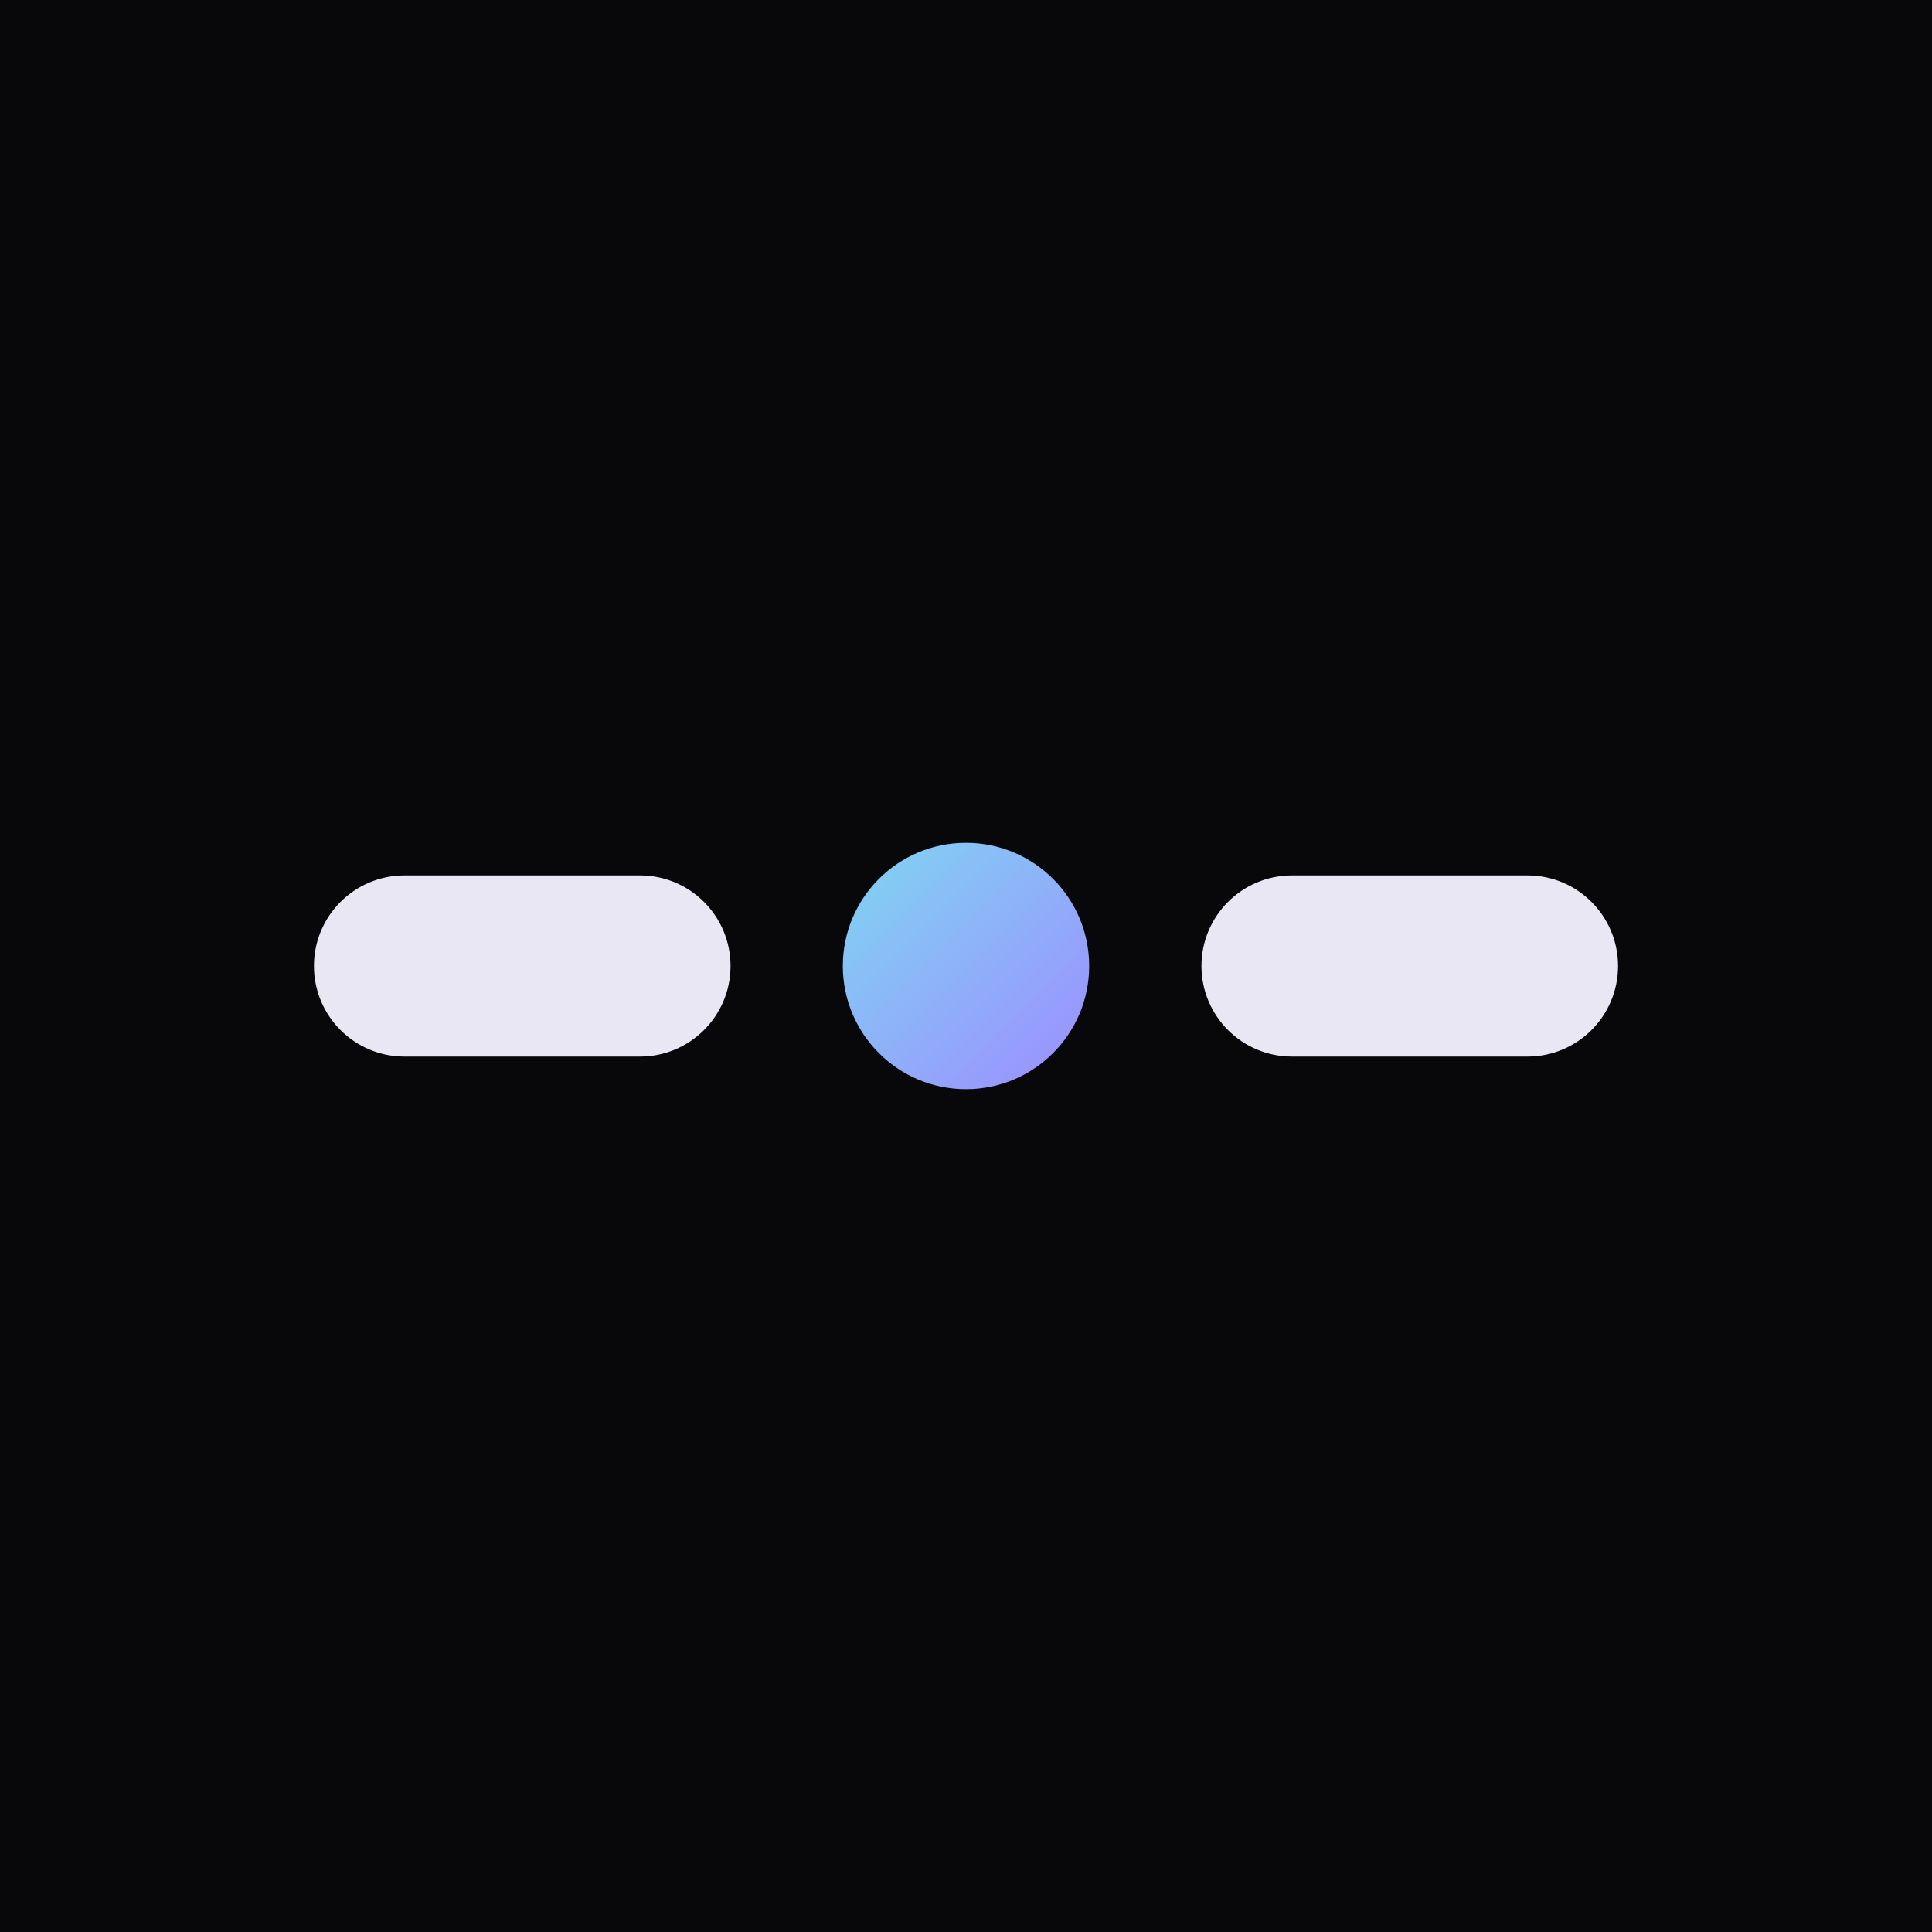
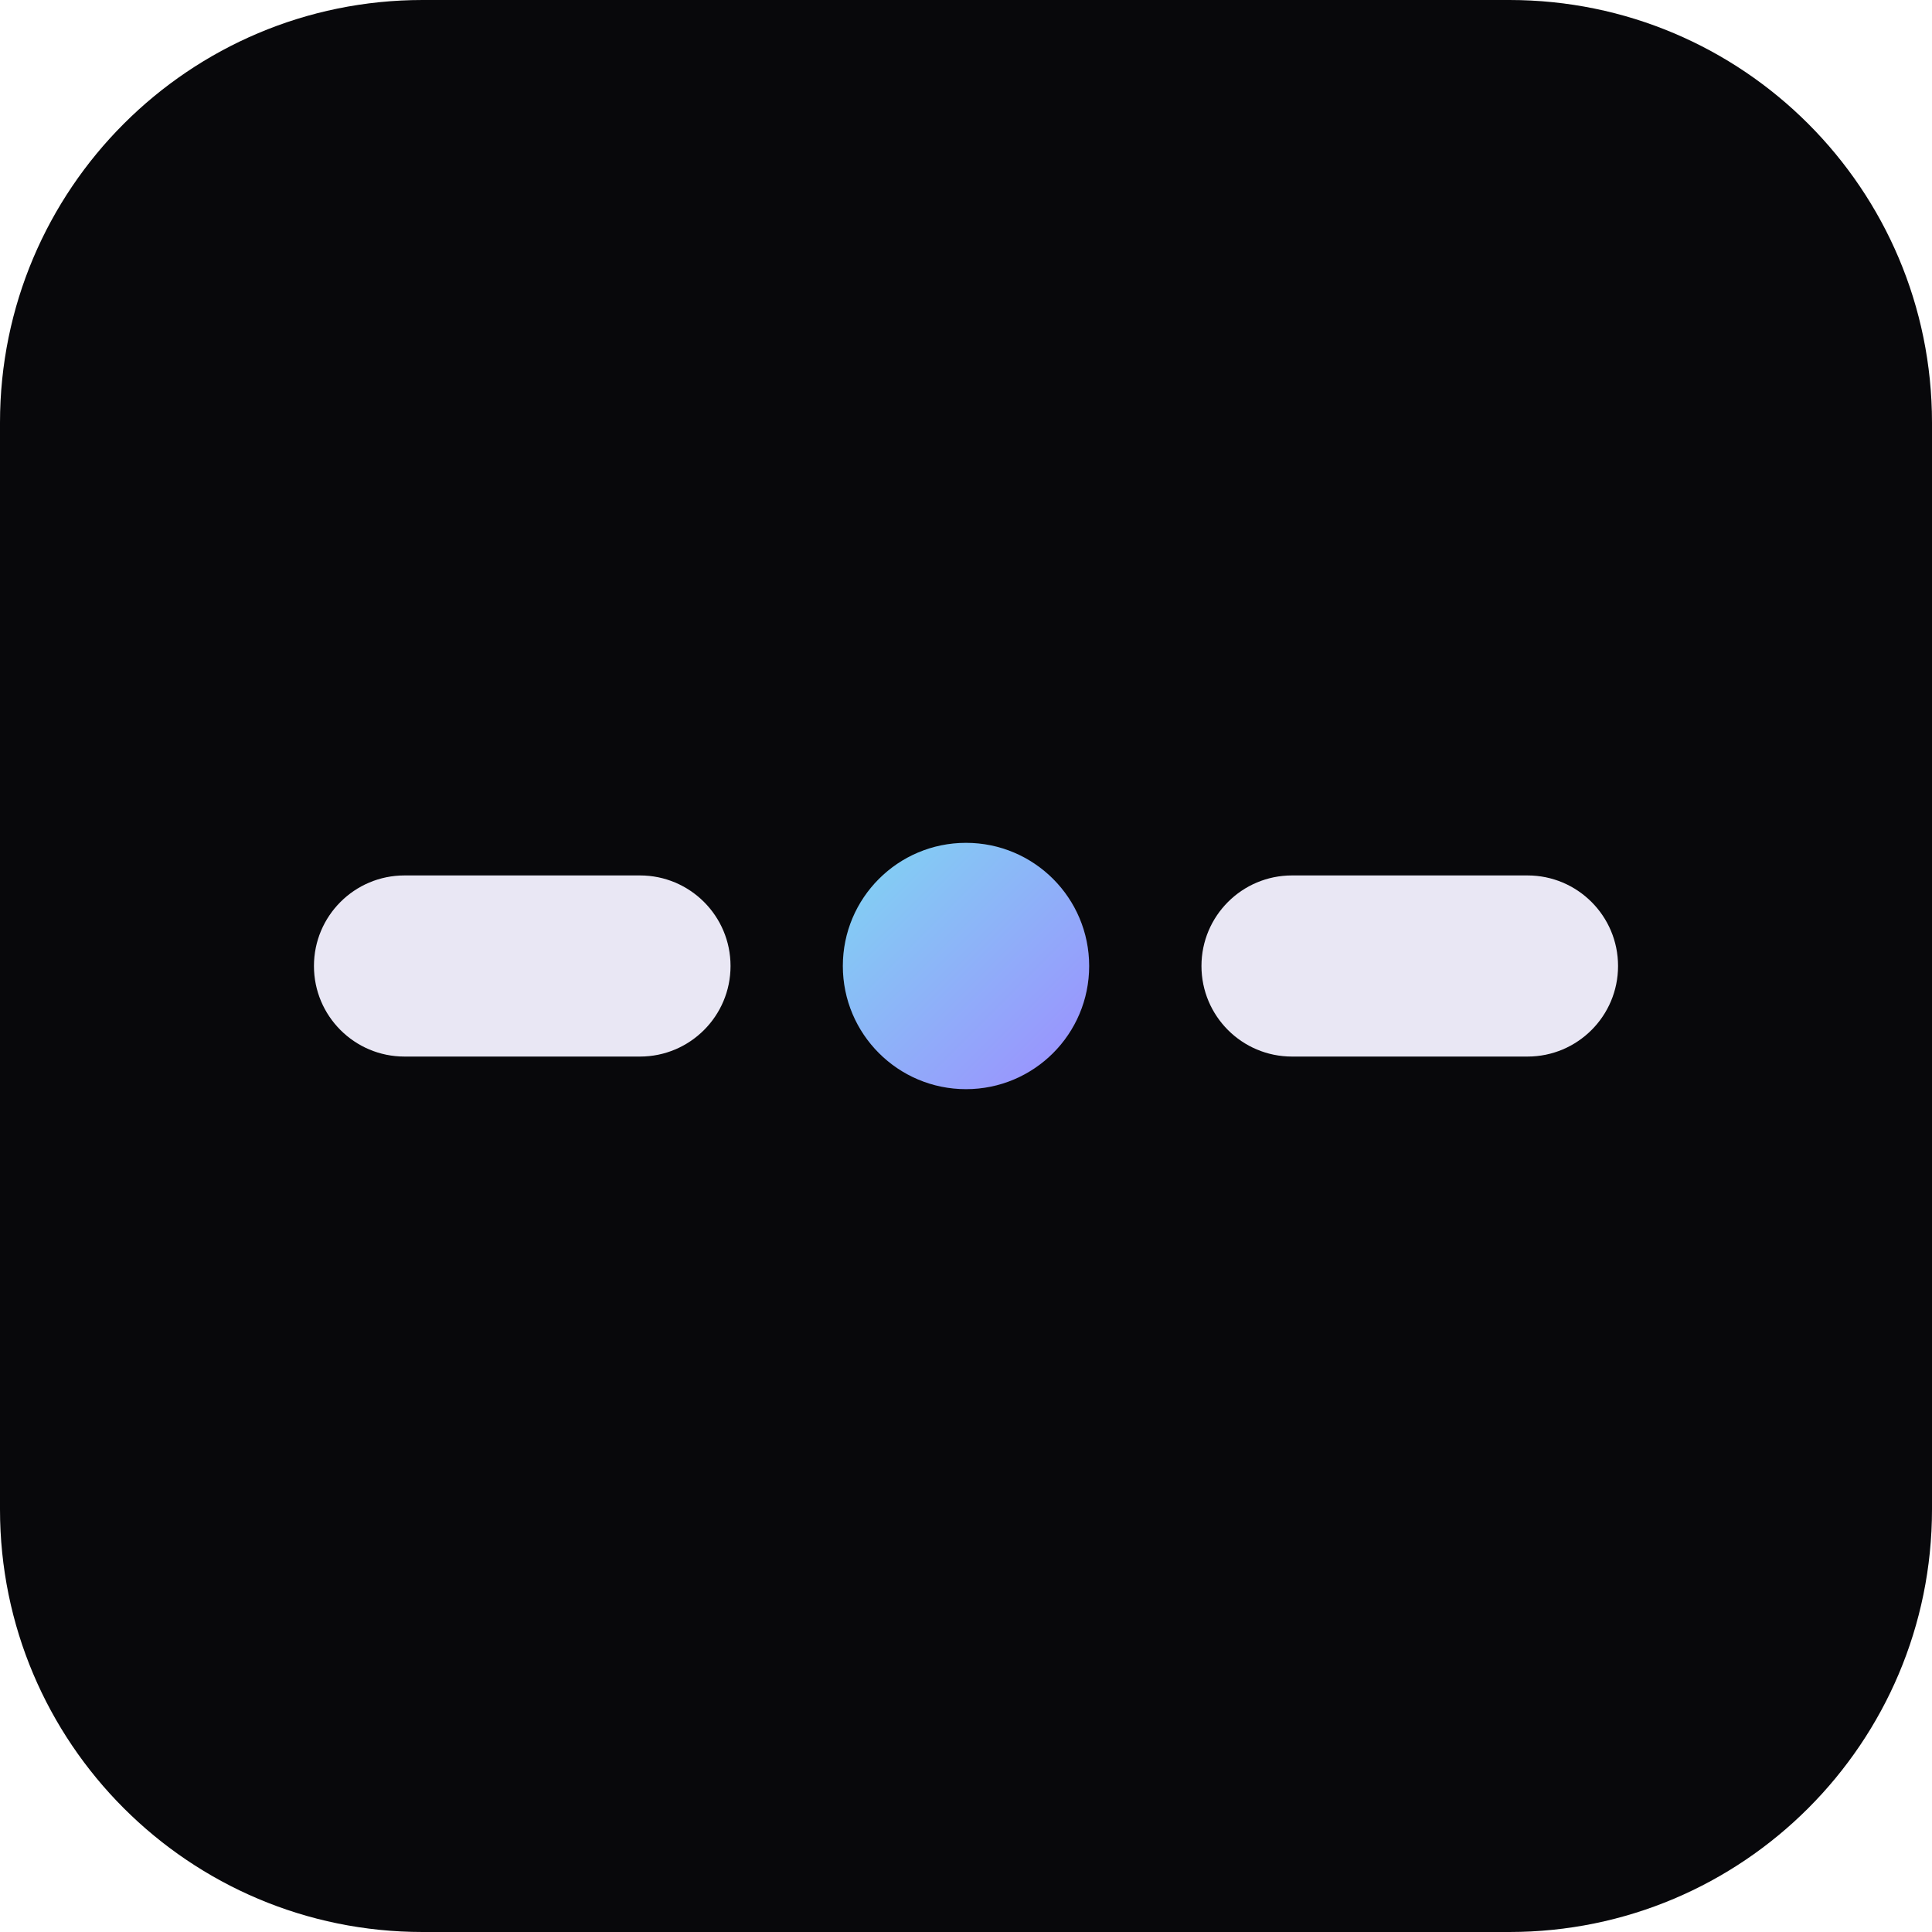
<svg xmlns="http://www.w3.org/2000/svg" viewBox="0 0 512 512" width="512" height="512">
  <defs>
    <linearGradient id="pw" x1="0" y1="0" x2="1" y2="1">
      <stop offset="0" stop-color="#7fd6f2" />
      <stop offset="1" stop-color="#9d8cff" />
    </linearGradient>
  </defs>
-   <rect width="512" height="512" fill="#08080b" />
+   <rect width="512" height="512" rx="112" ry="112" fill="#08080b" />
  <g transform="translate(44.8 44.8) scale(9.6)">
    <rect x="4" y="19.5" width="11.5" height="5" rx="2.5" fill="#e9e7f4" />
    <rect x="28.5" y="19.5" width="11.5" height="5" rx="2.5" fill="#e9e7f4" />
    <circle cx="22" cy="22" r="3.4" fill="url(#pw)" />
  </g>
</svg>
